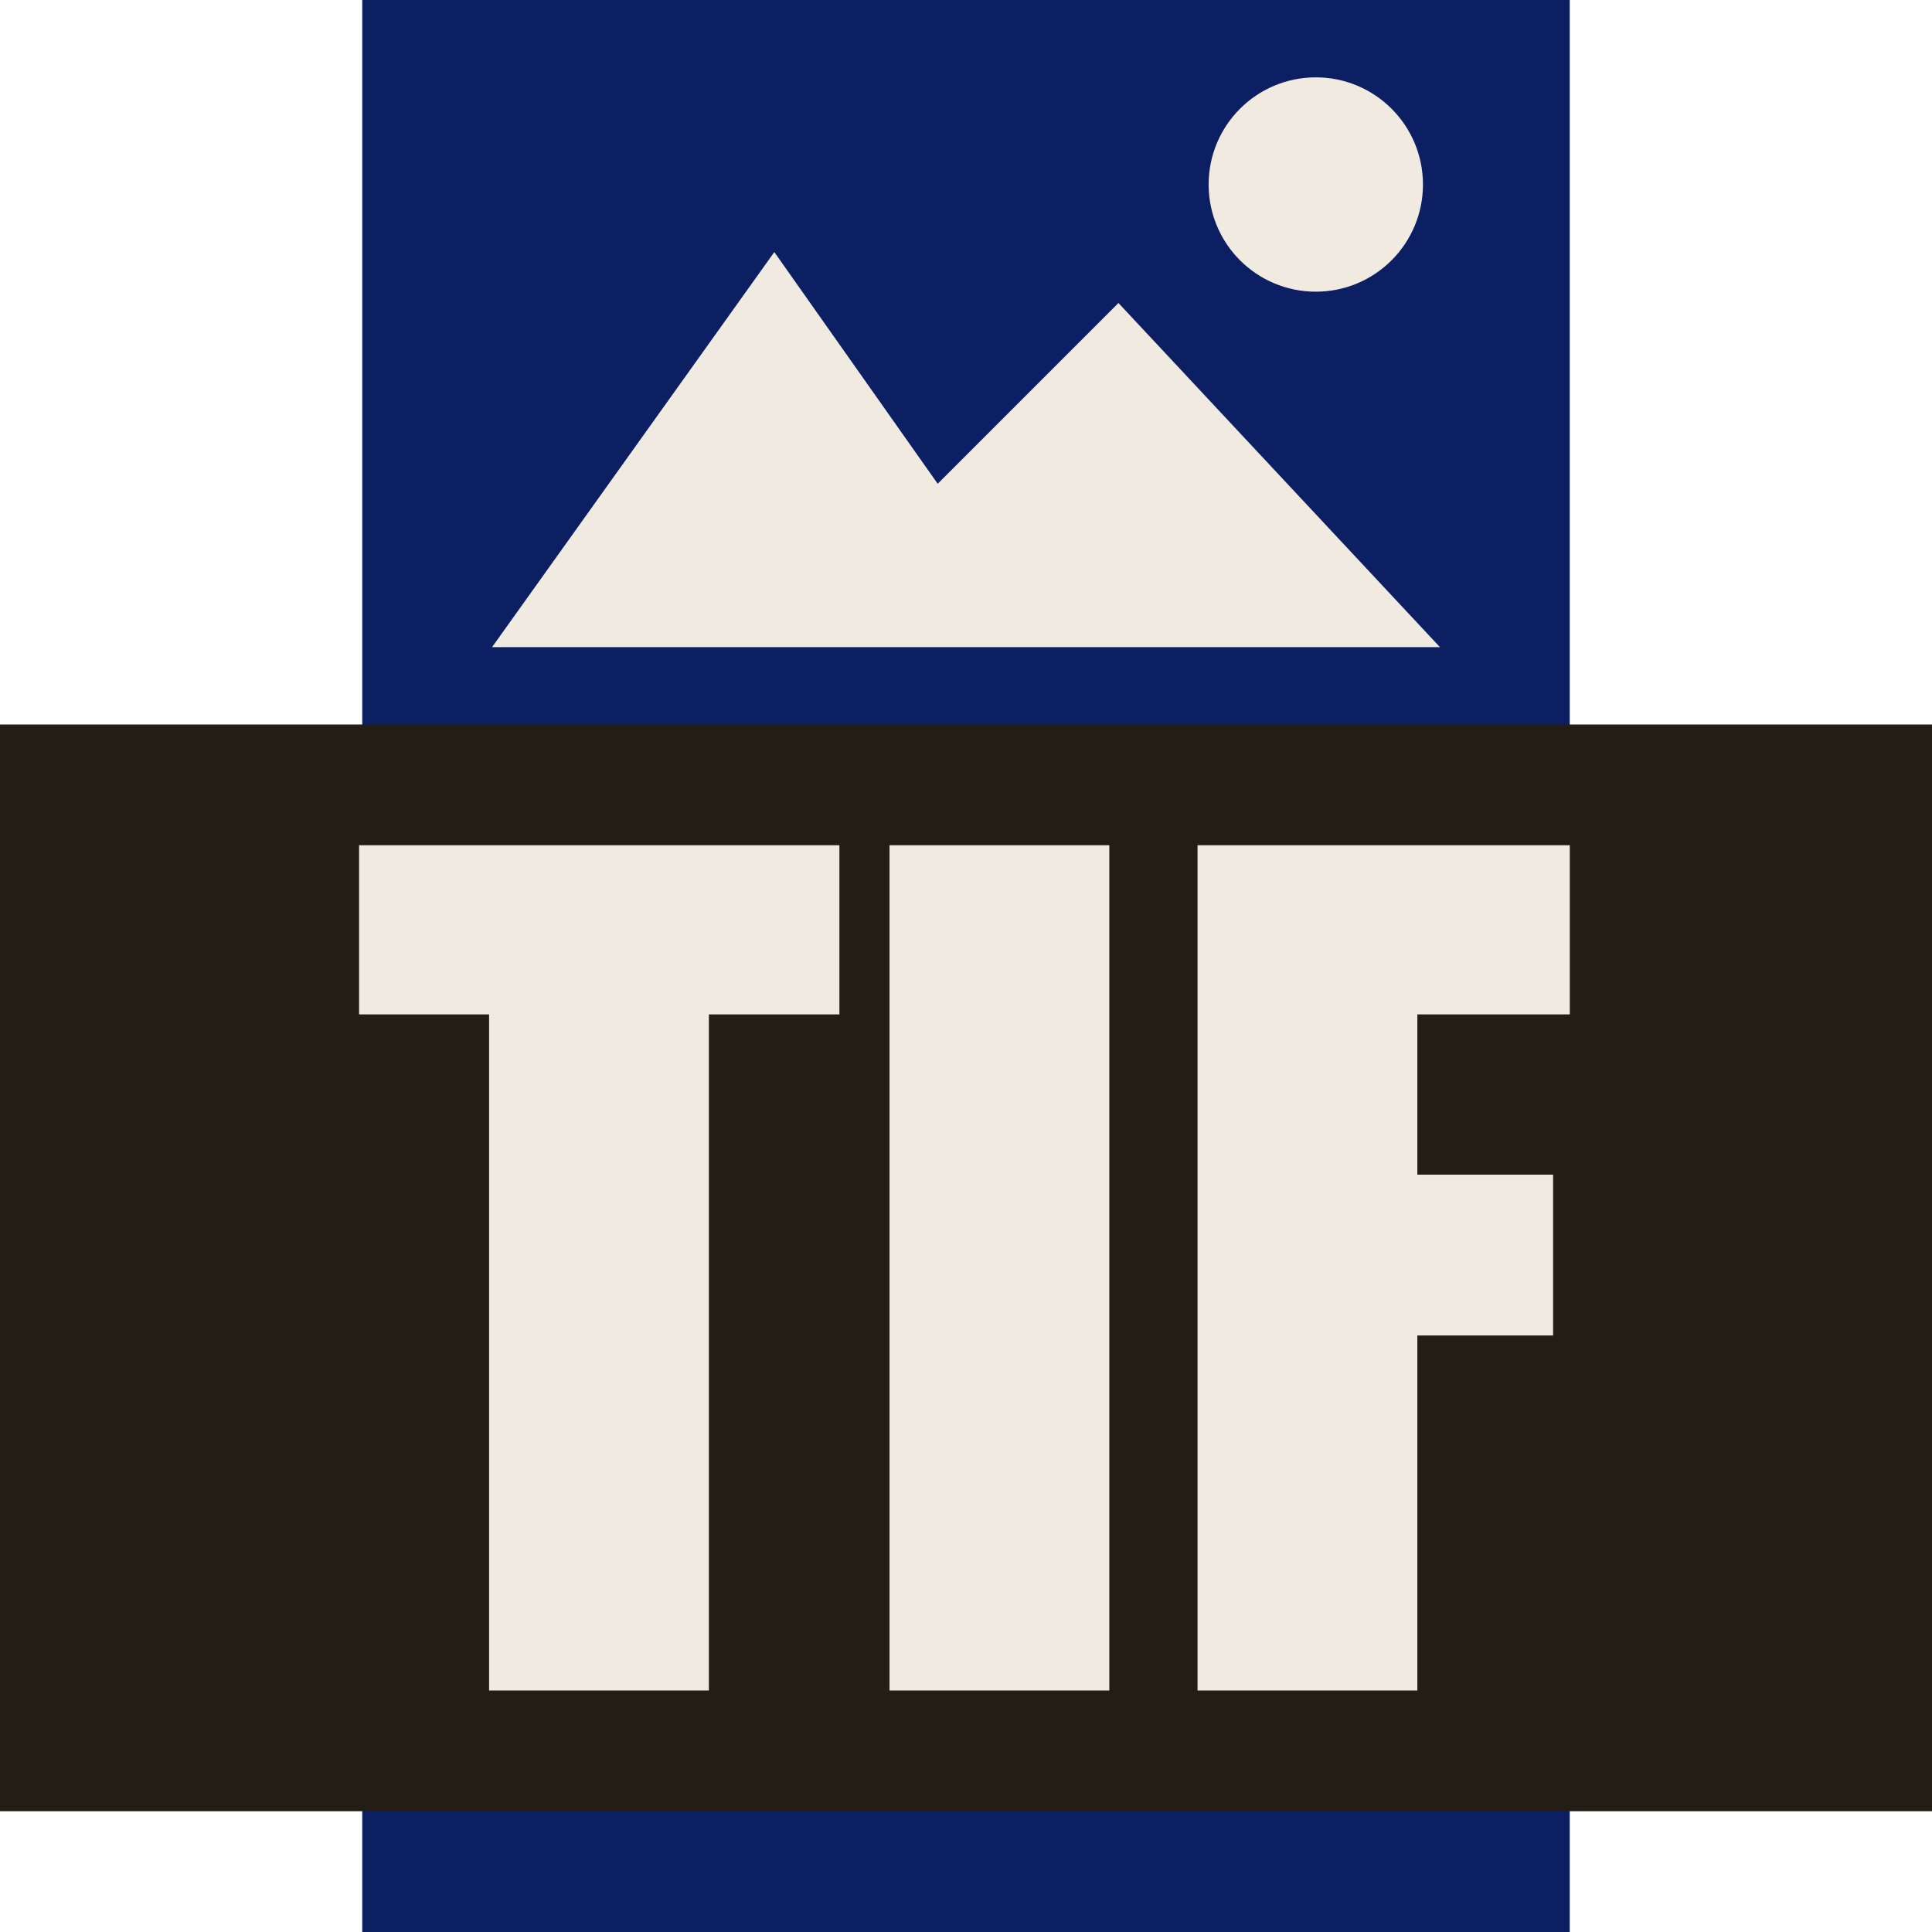
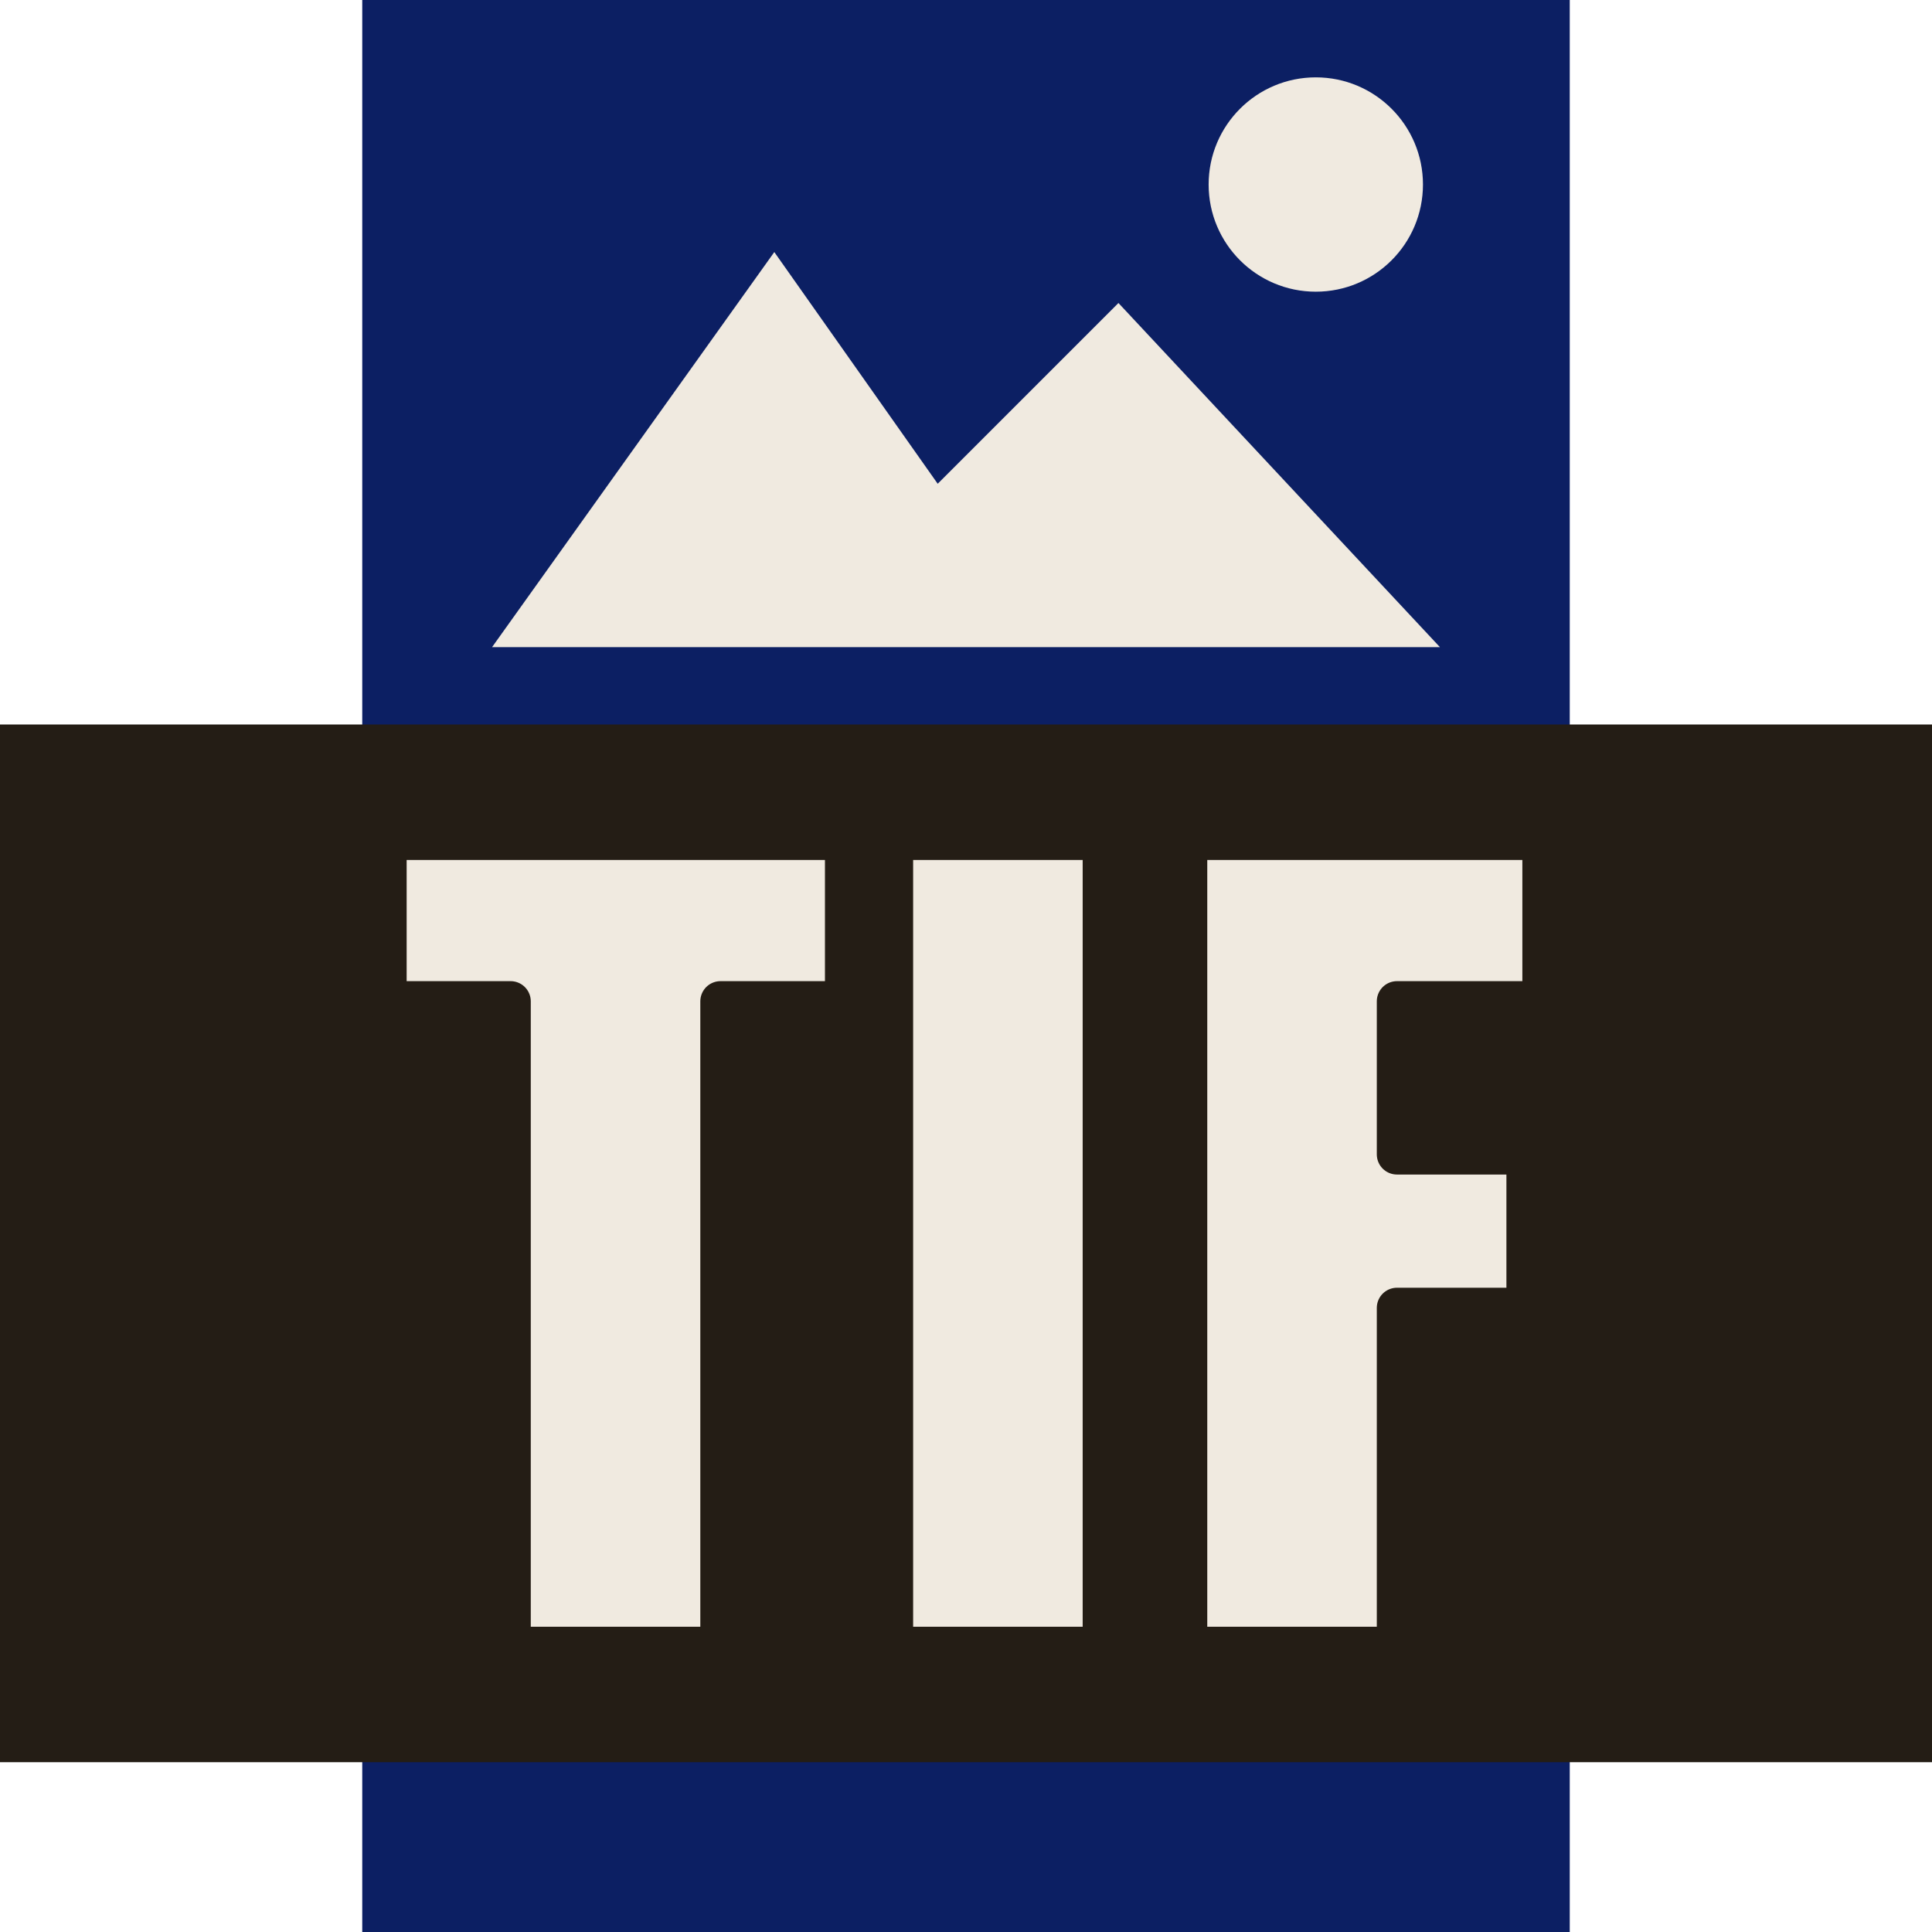
<svg xmlns="http://www.w3.org/2000/svg" width="512" height="512" viewBox="0 0 512 512">
  <rect x="96" y="0" width="320" height="512" fill="#0c1f63" />
  <g fill="#f0eae0">
    <polygon points="130.4,171.5 205.2,66.8 248.5,128.2 296.4,80.3 381.6,171.5" />
    <circle cx="348.7" cy="48.9" r="28.4" />
  </g>
-   <rect x="0" y="192" width="512" height="288" fill="#241d15" />
-   <g fill="#f0eae0">
-     <path transform="translate(93.50,448.00) scale(0.13836,-0.13836)" d="M932 1619V1295H682V0H261V1295H12V1619Z" />
-     <path transform="translate(224.11,448.00) scale(0.13836,-0.13836)" d="M505 1619V0H84V1619Z" />
-     <path transform="translate(305.74,448.00) scale(0.13836,-0.13836)" d="M84 1619H797V1295H505V988H765V680H505V0H84Z" />
+   <rect x="0" y="192" width="512" height="275" fill="#241d15" />
+   <g fill="#f0eae0" stroke="#241d15" stroke-width="10.69" stroke-linejoin="round">
+     <path d="M223.963 222.556V265.36H190.935V436.444H135.316V265.36H102.42V222.556Z" />
+     <path d="M292.265 222.556V436.444H236.646V222.556Z" />
+     <path d="M314.592 222.556H408.787V265.36H370.211V305.918H404.56V346.608H370.211V436.444H314.592Z" />
  </g>
</svg>
